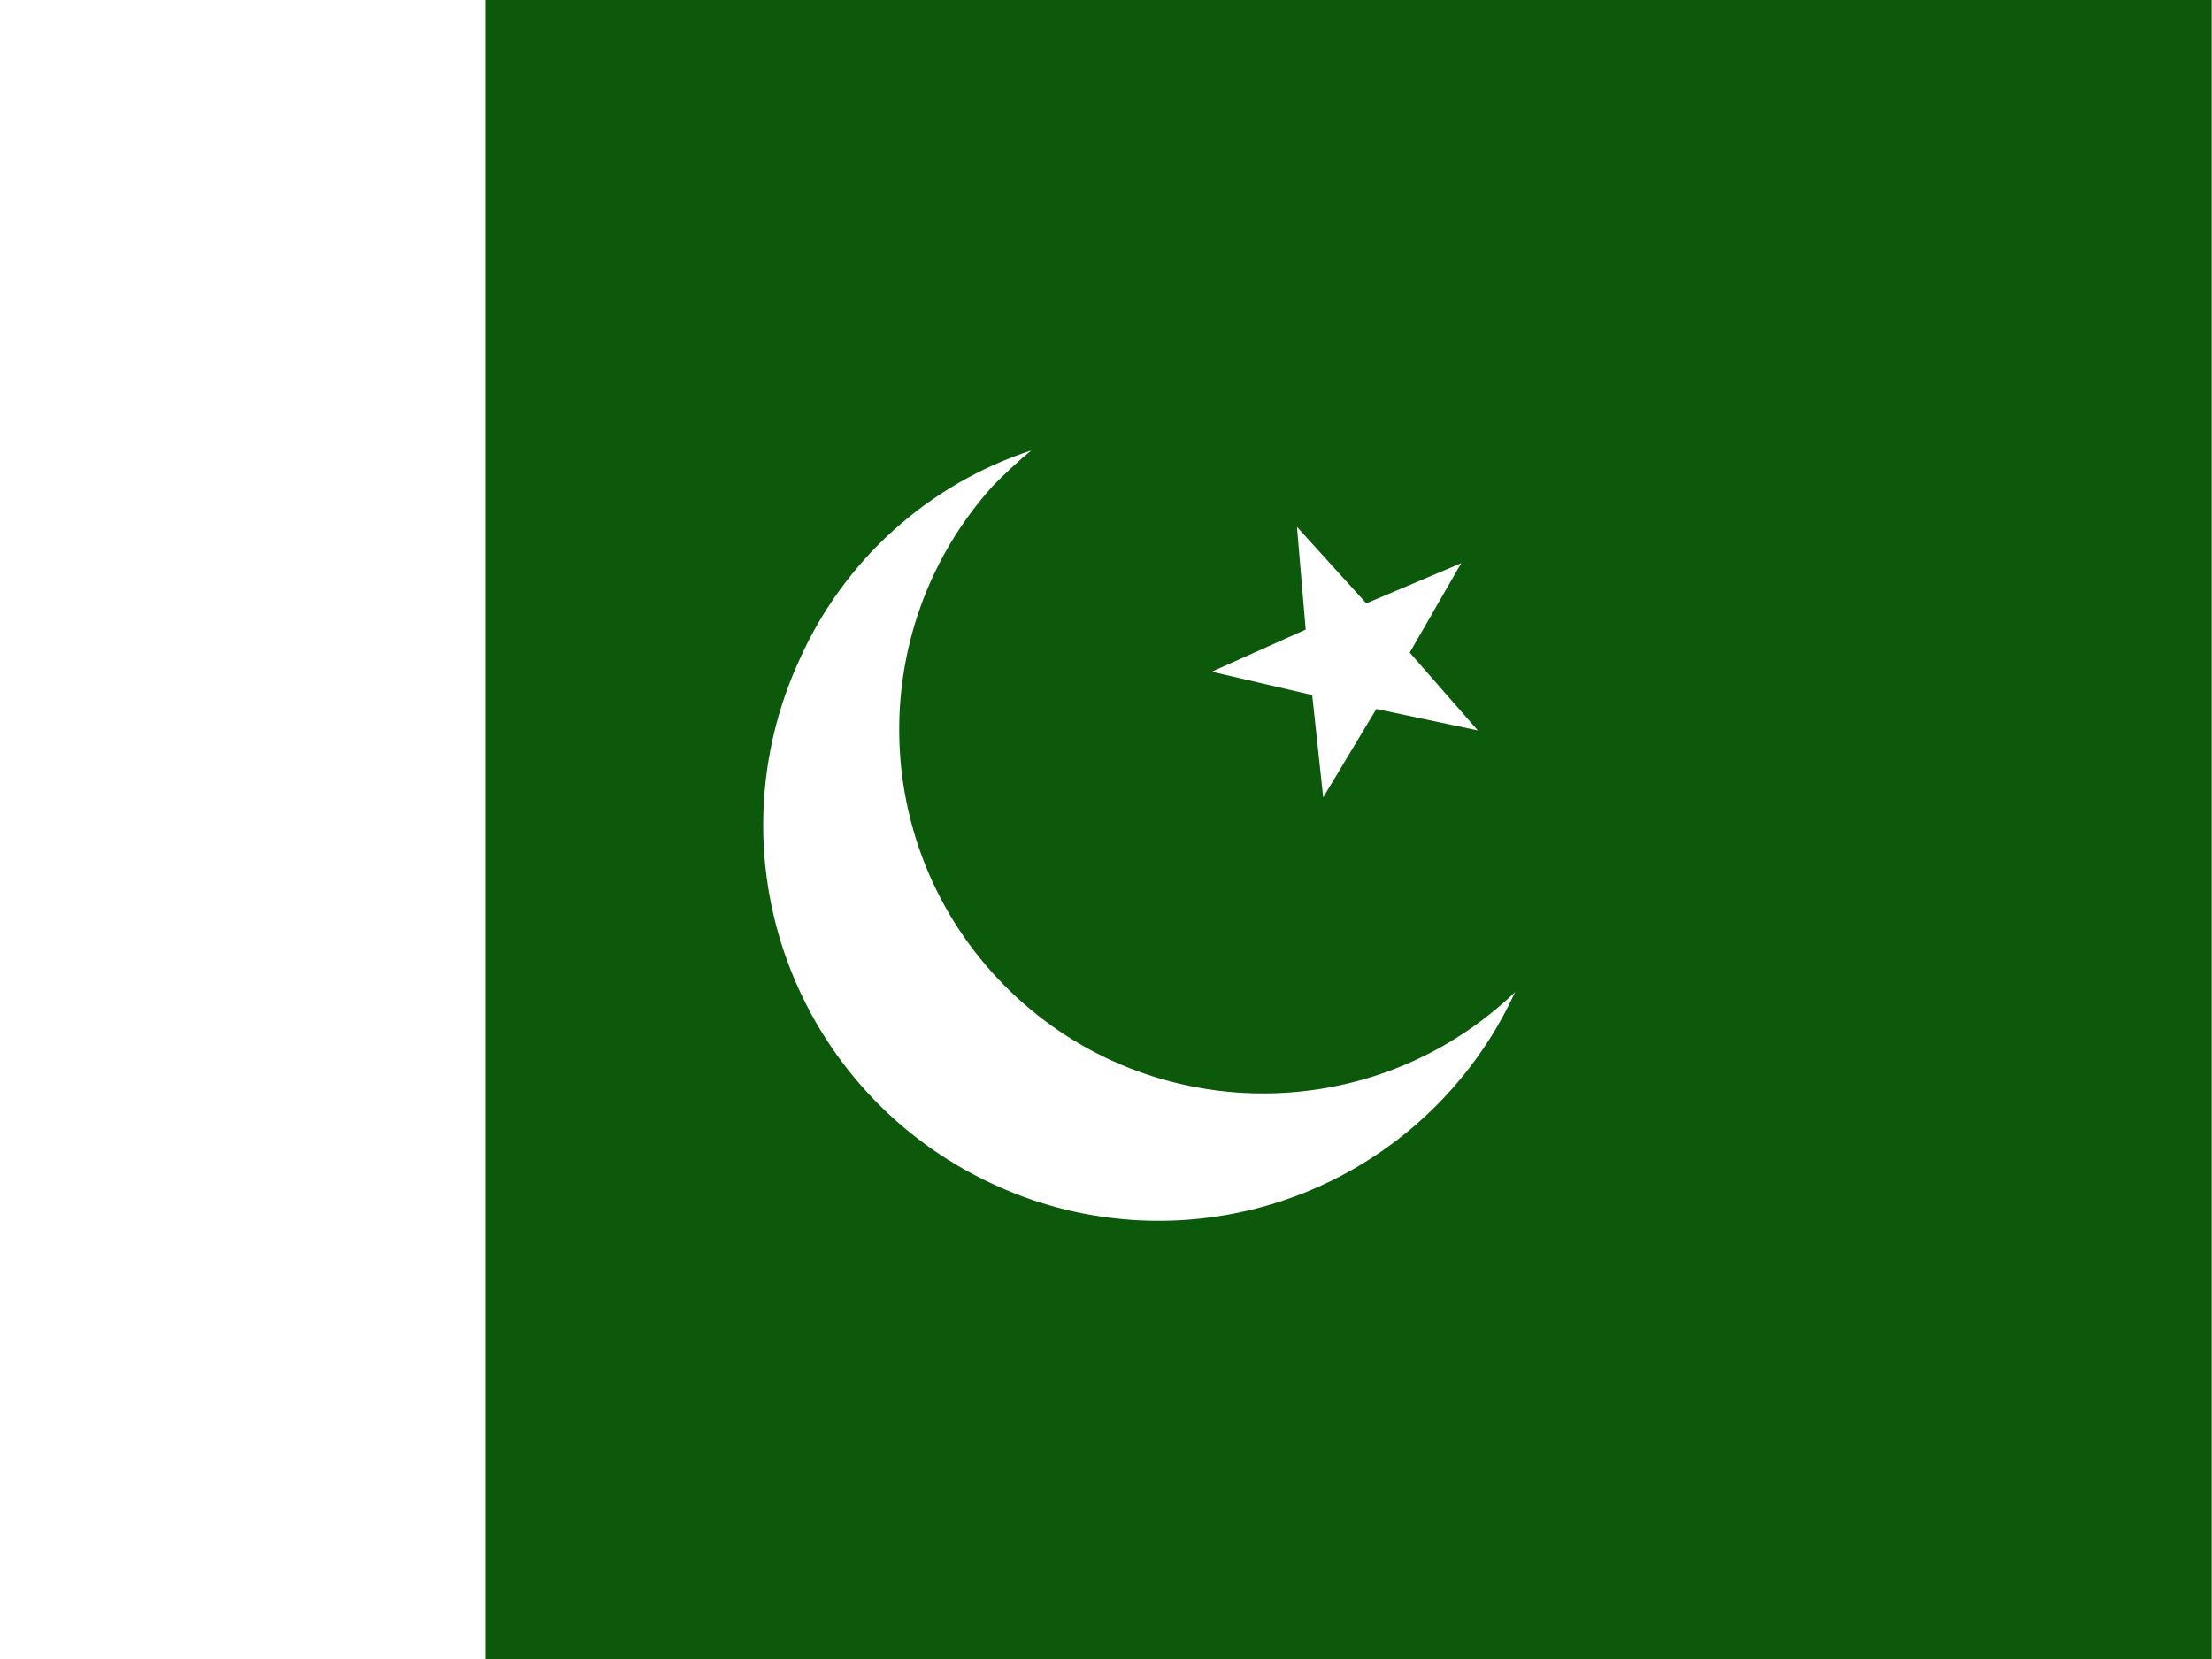
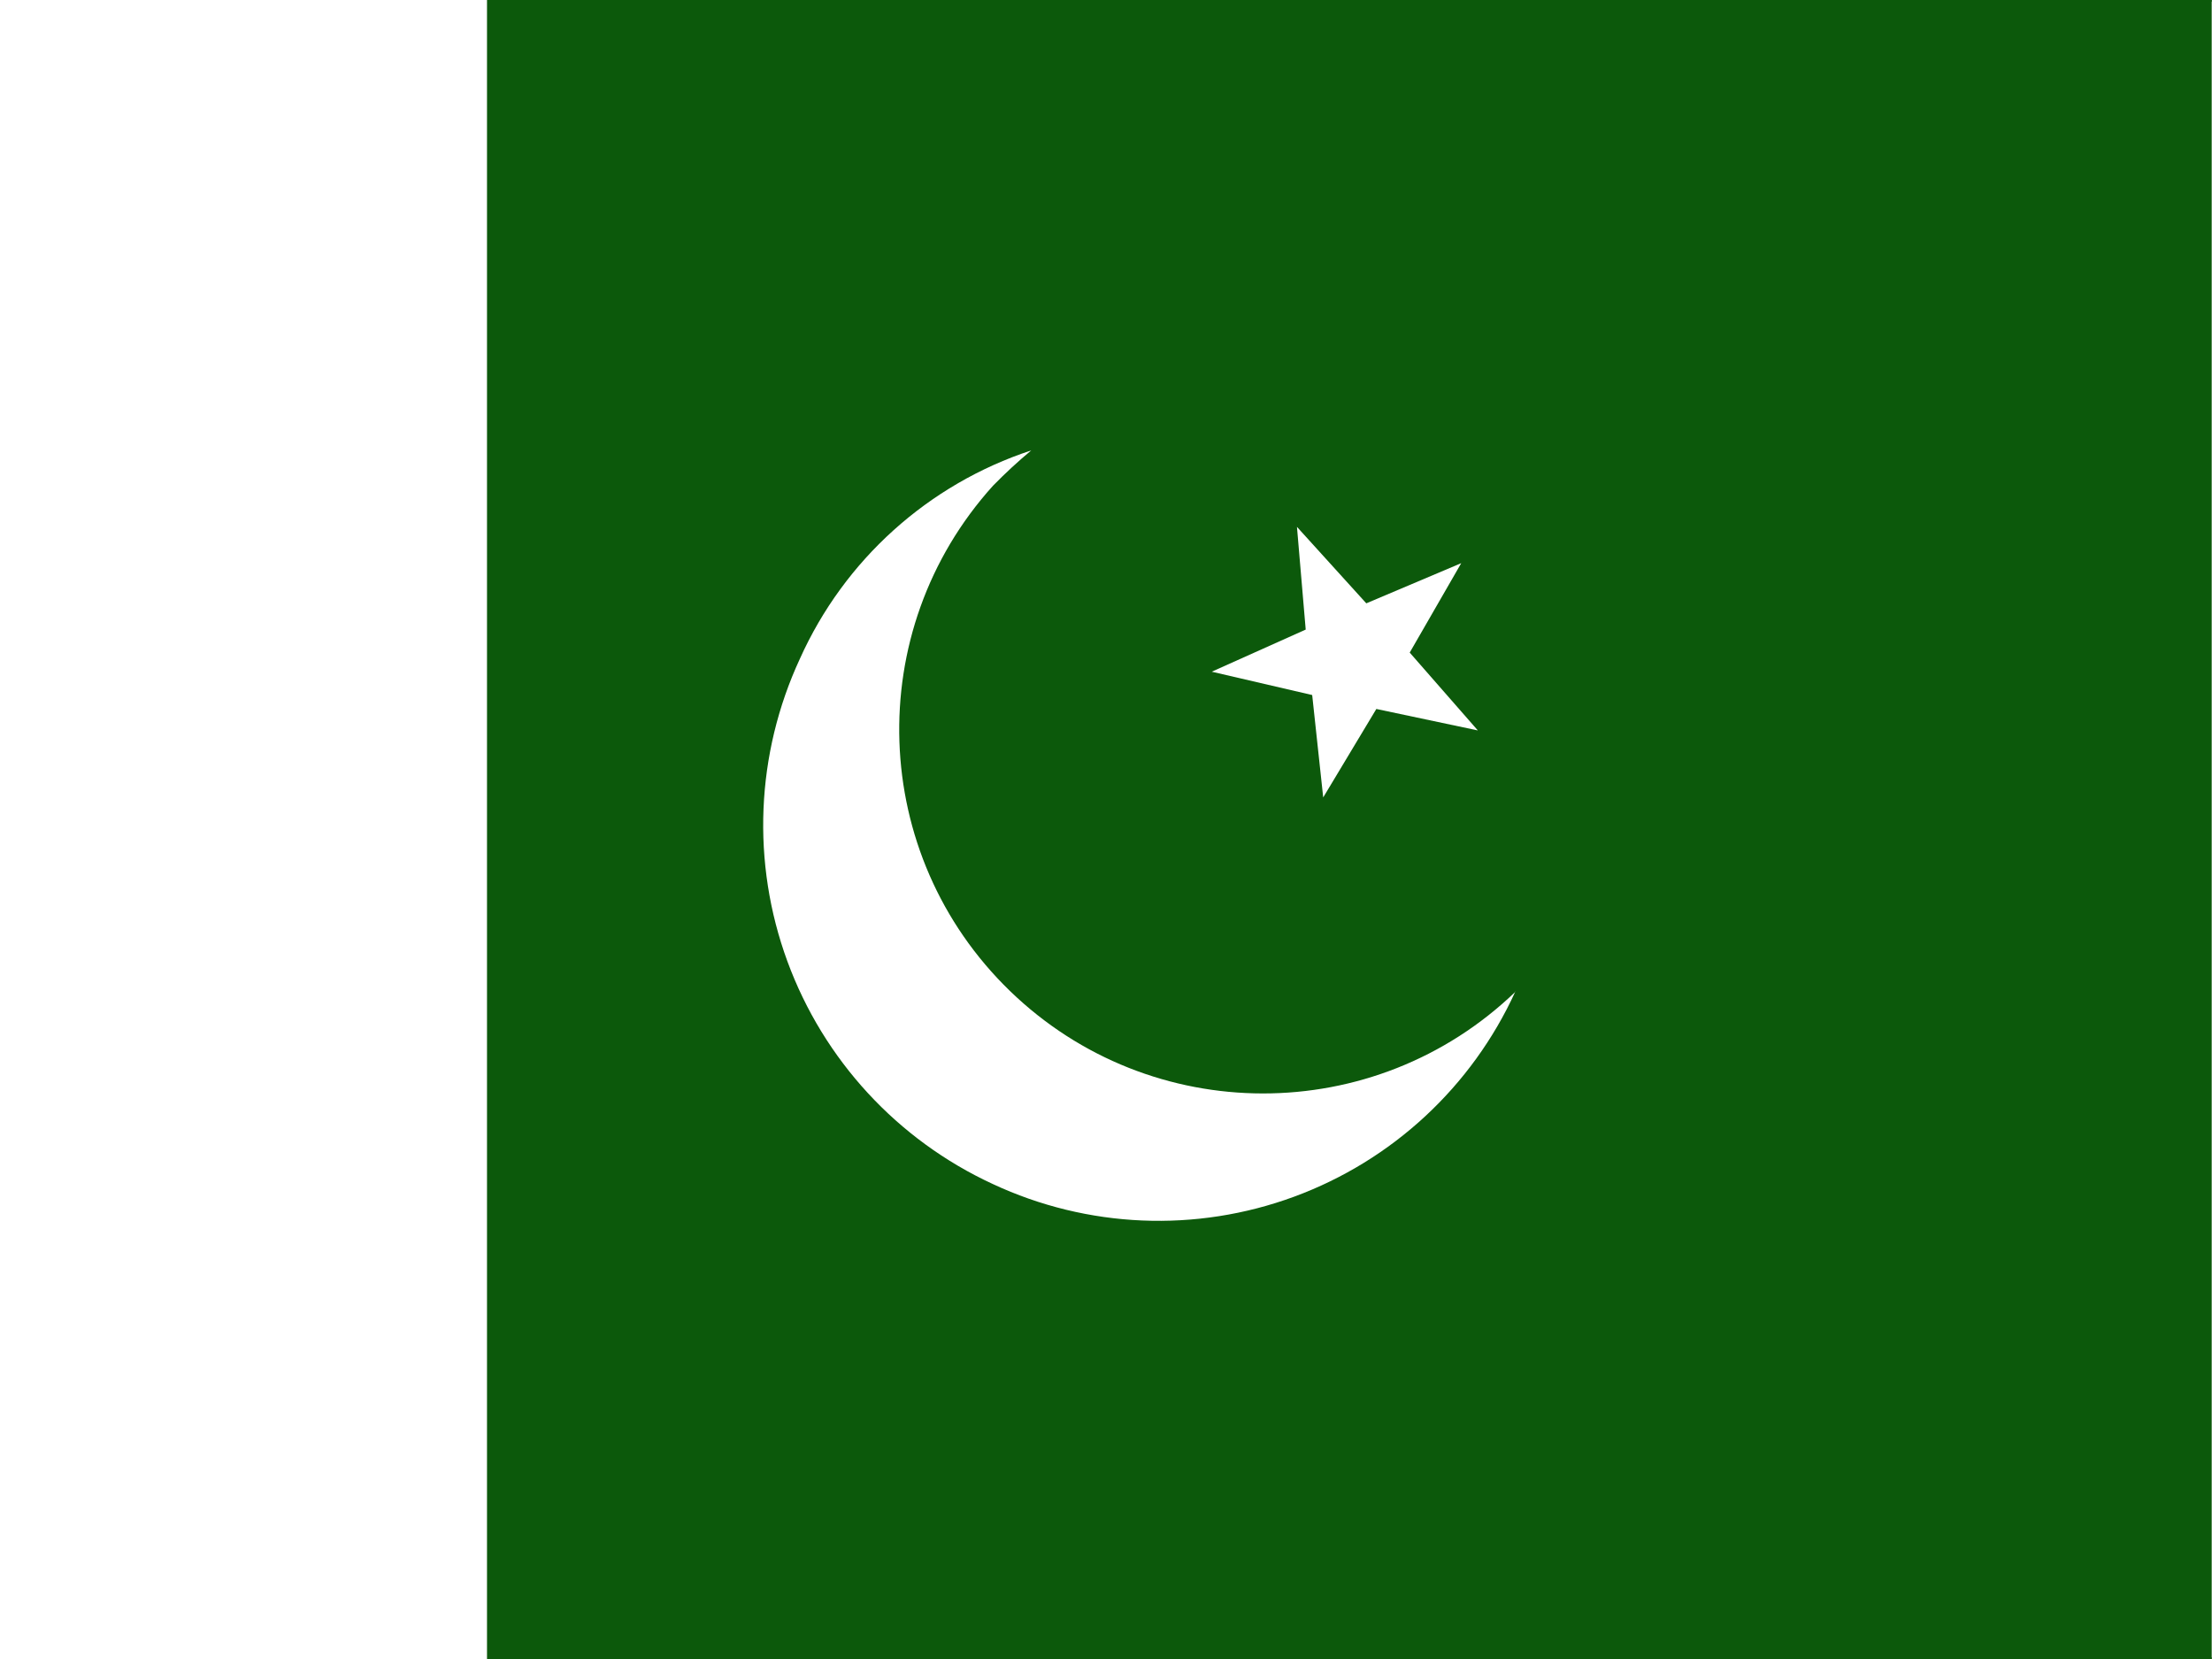
<svg xmlns="http://www.w3.org/2000/svg" id="flag-icons-pk" viewBox="0 0 640 480">
  <defs>
    <clipPath id="pk-a">
      <path fill-opacity=".7" d="M-52.3 0h682.6v512H-52.3z" />
    </clipPath>
  </defs>
  <g fill-rule="evenodd" stroke-width="1pt" clip-path="url(#pk-a)" transform="translate(49)scale(.9375)">
-     <path fill="#0c590b" d="M-95 0h768v512H-95z" />
-     <path fill="#fff" d="M-95 0H97.5v512H-95z" />
+     <path fill="#0c590b" d="M-95 0h768v512H-95z" stroke="#0c590b" stroke-width="1.067" />
+     <path fill="#fff" d="M-95 0H97.5v512H-95z" stroke="#fff" stroke-width="1.067" />
    <g fill="#fff">
      <path d="m403.7 225.4-31.2-6.6-16.4 27.3-3.4-31.6-31-7.2 29-13-2.7-31.7 21.4 23.6 29.3-12.4-15.9 27.6 21 24z" />
      <path d="M415.4 306a121 121 0 0 1-161.3 59.4 122 122 0 0 1-59.5-162.1A119 119 0 0 1 266 139a156 156 0 0 0-11.8 10.9A112.3 112.3 0 0 0 415.5 306z" />
    </g>
  </g>
</svg>
